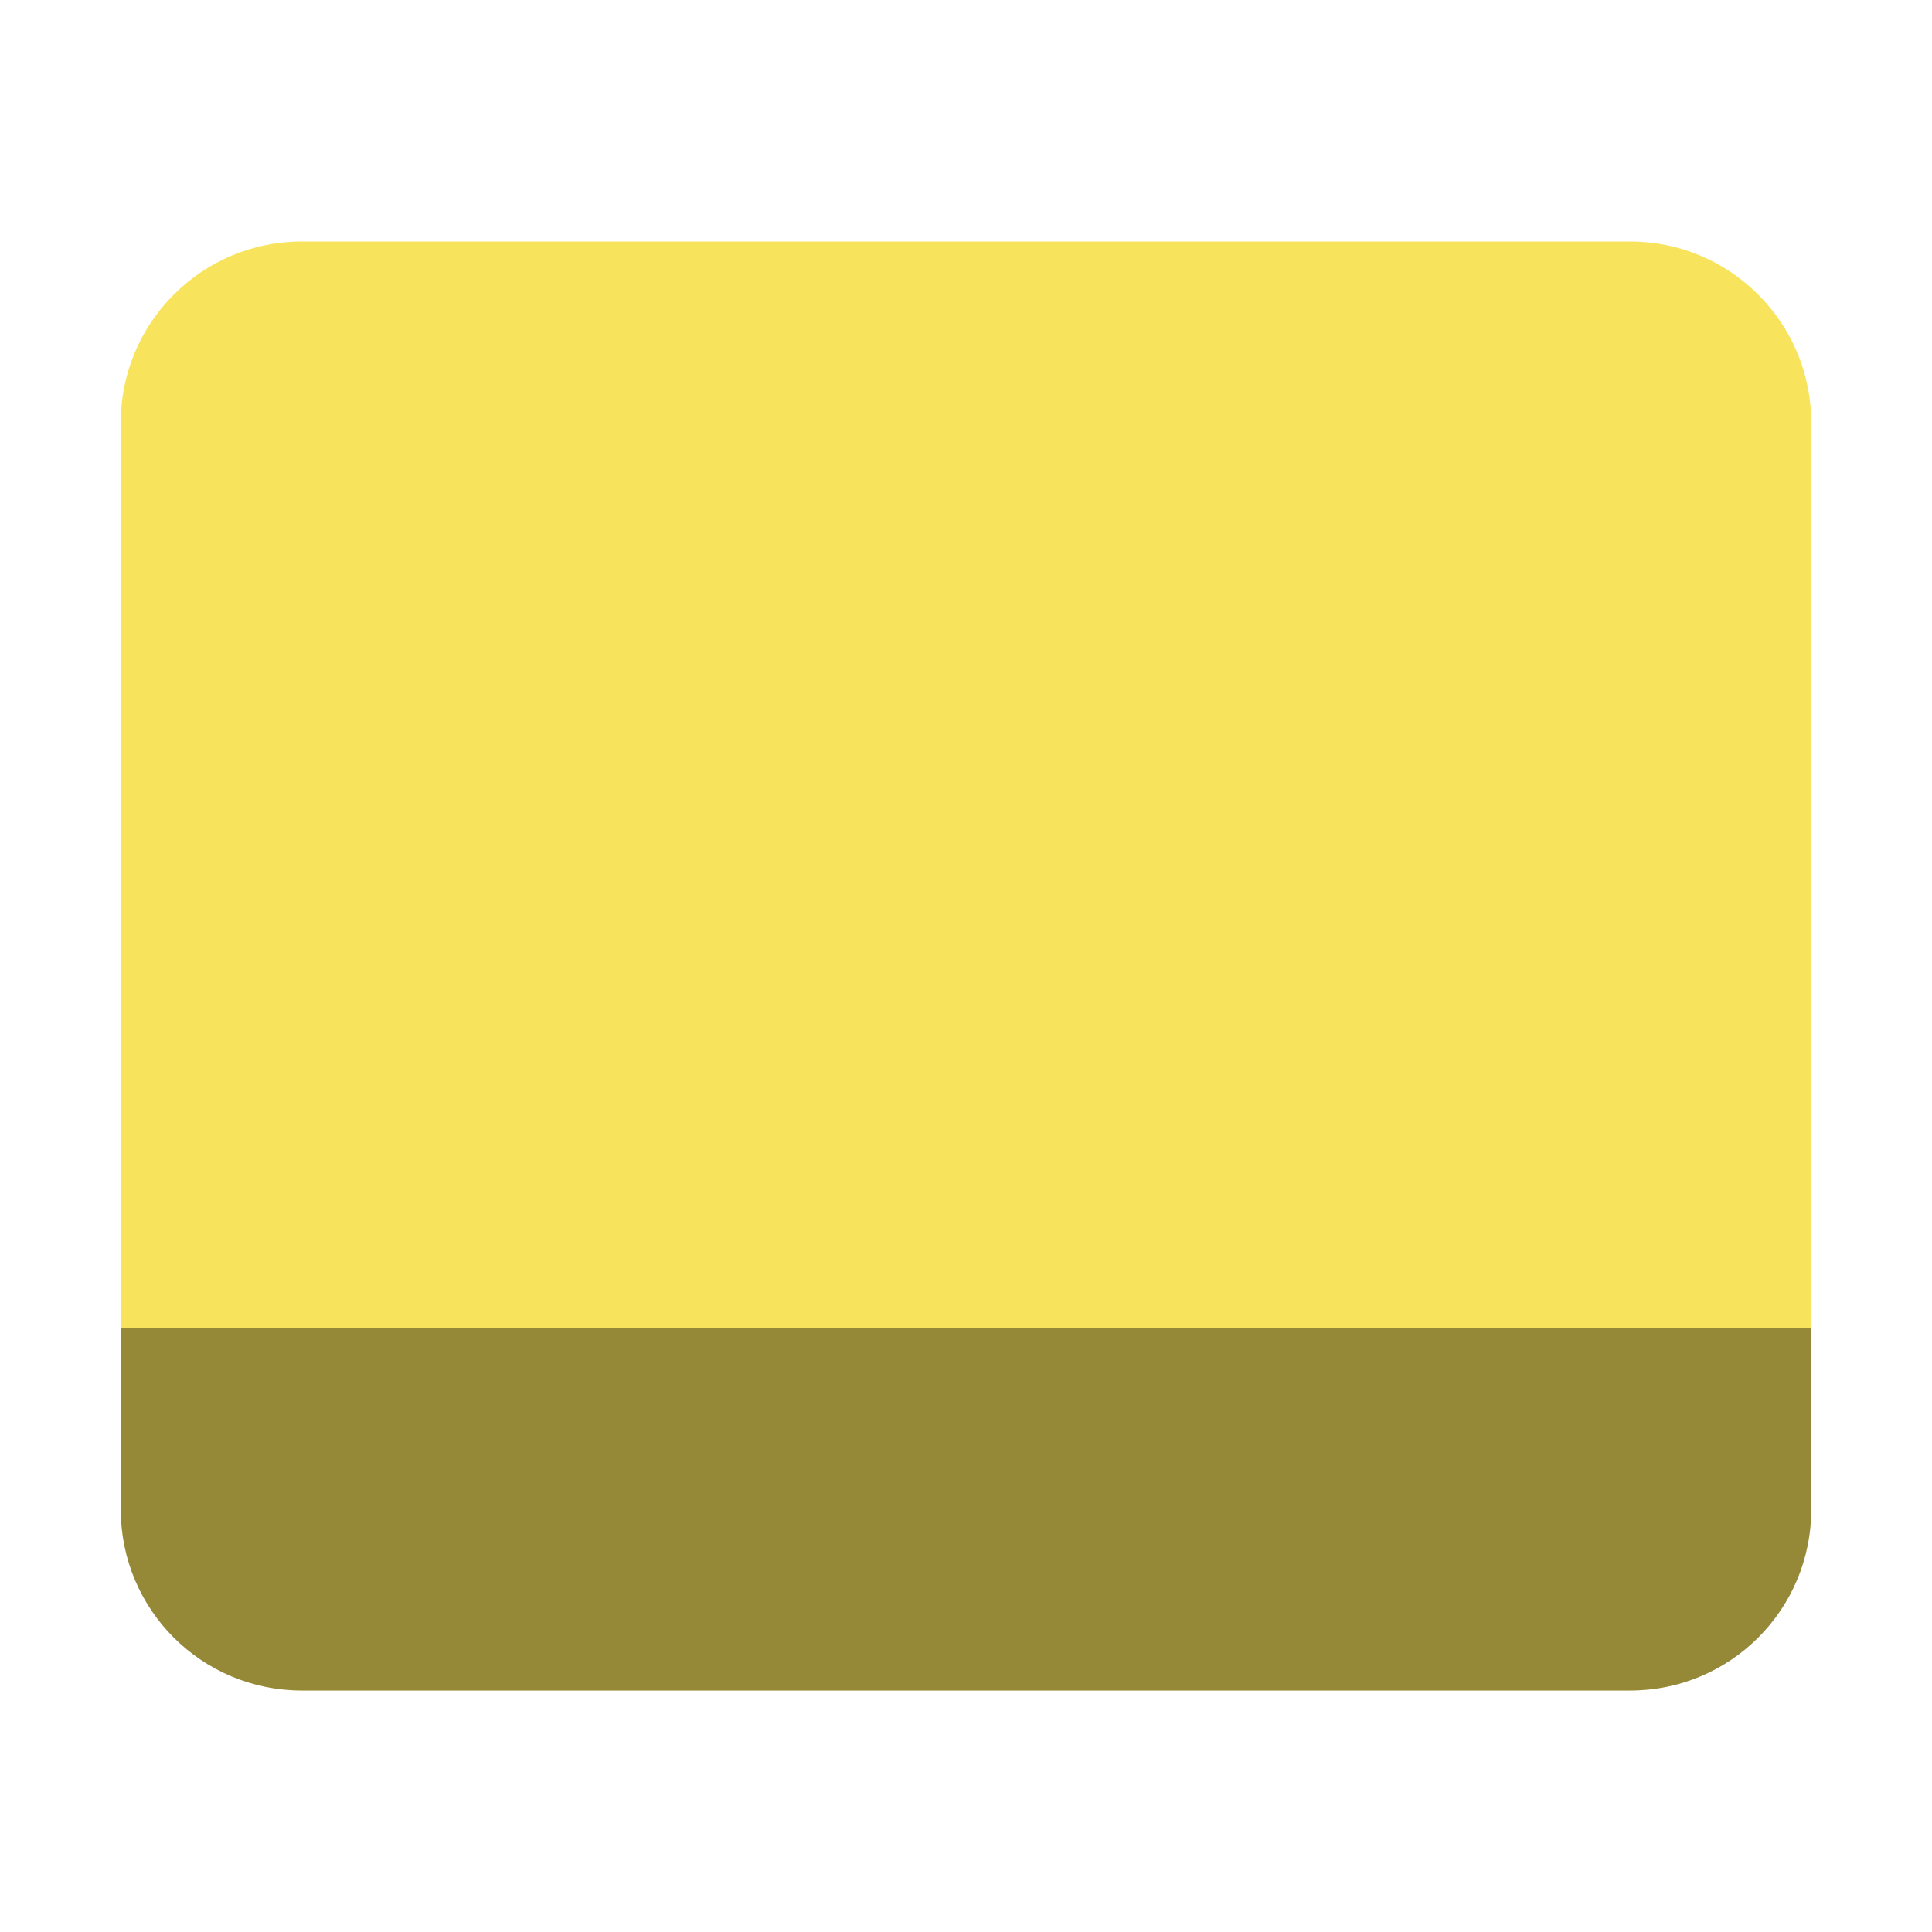
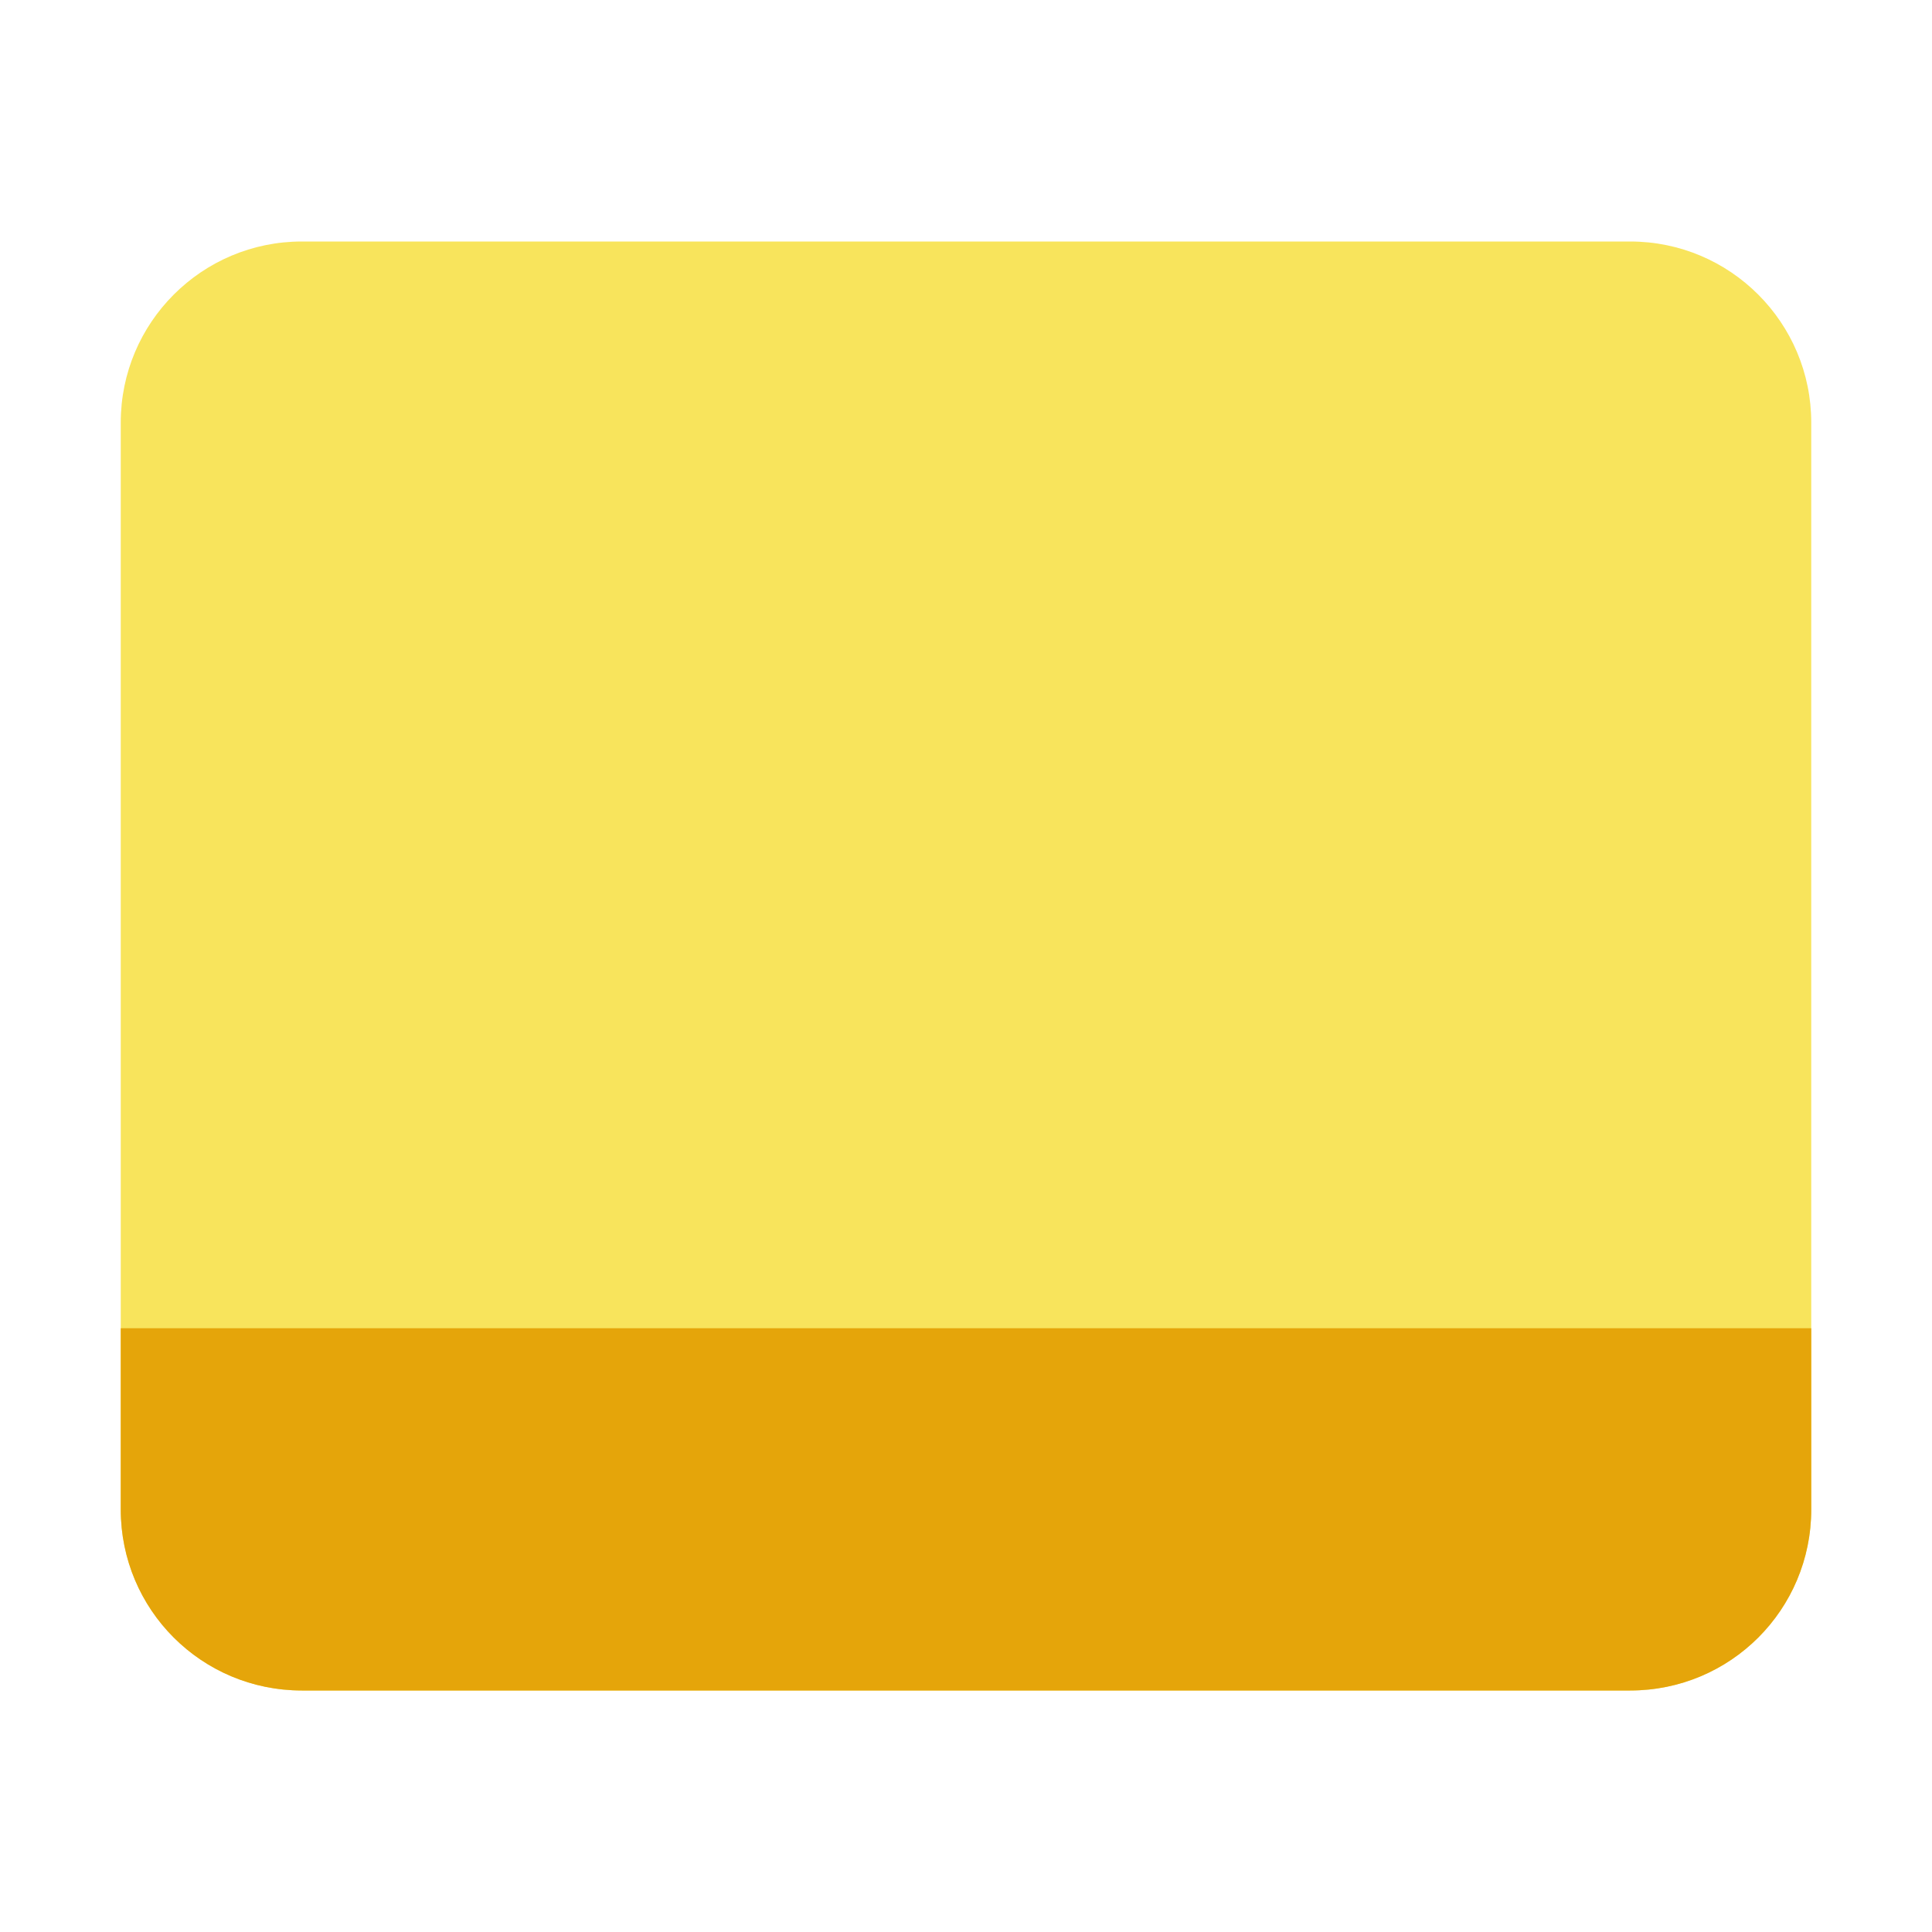
<svg xmlns="http://www.w3.org/2000/svg" width="16" height="16" viewBox="0 0 16 16" version="1.1" id="svg5">
  <defs id="defs2" />
  <rect style="fill:#f8e45c;fill-opacity:1;stroke-width:2;stroke-linecap:square" id="rect1695" width="14" height="12" x="1" y="2" ry="1.5" />
-   <path id="rect1357" style="opacity:0.4;fill:#000000;fill-opacity:1;stroke-width:2;stroke-linecap:square" d="m 1,11 v 1.5 C 1,13.331 1.669,14 2.5,14 h 11 c 0.831,0 1.5,-0.669 1.5,-1.5 v -1.5 z" />
+   <path id="rect1357" style="opacity:1;fill:#e5a50a;fill-opacity:1;stroke-width:2;stroke-linecap:square" d="m 1,11 v 1.5 C 1,13.331 1.669,14 2.5,14 h 11 c 0.831,0 1.5,-0.669 1.5,-1.5 v -1.5 z" />
</svg>
